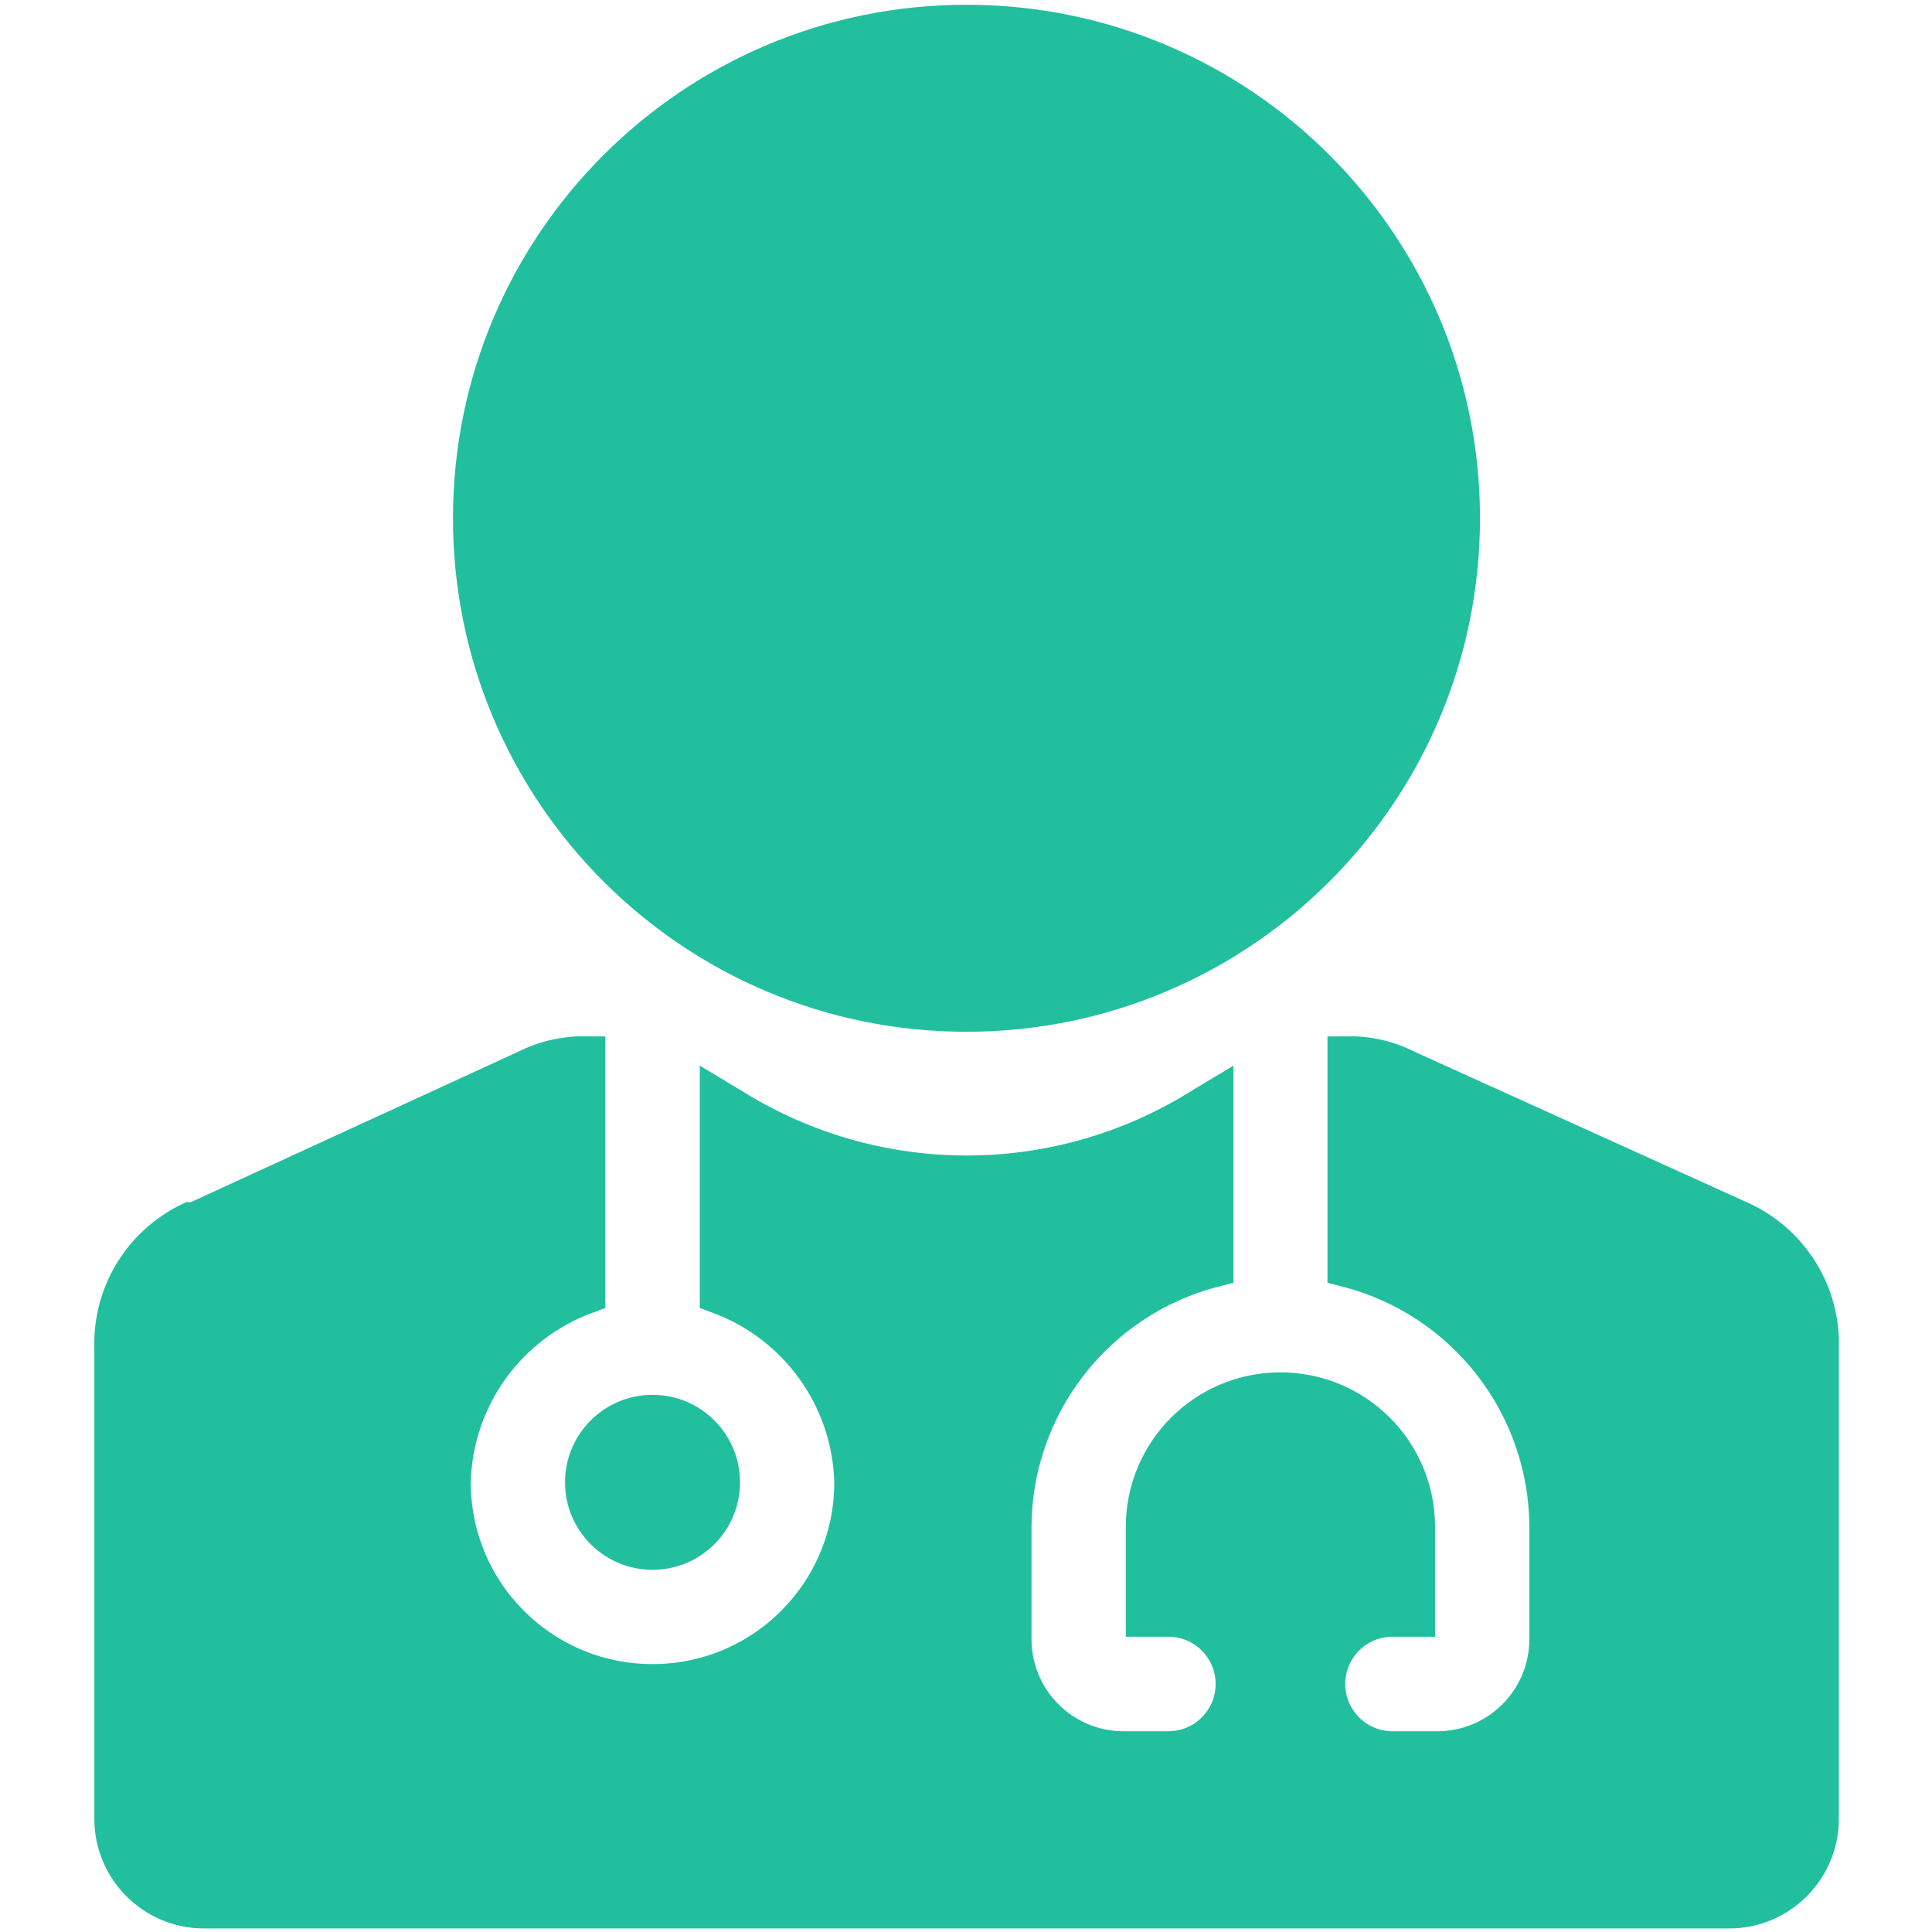
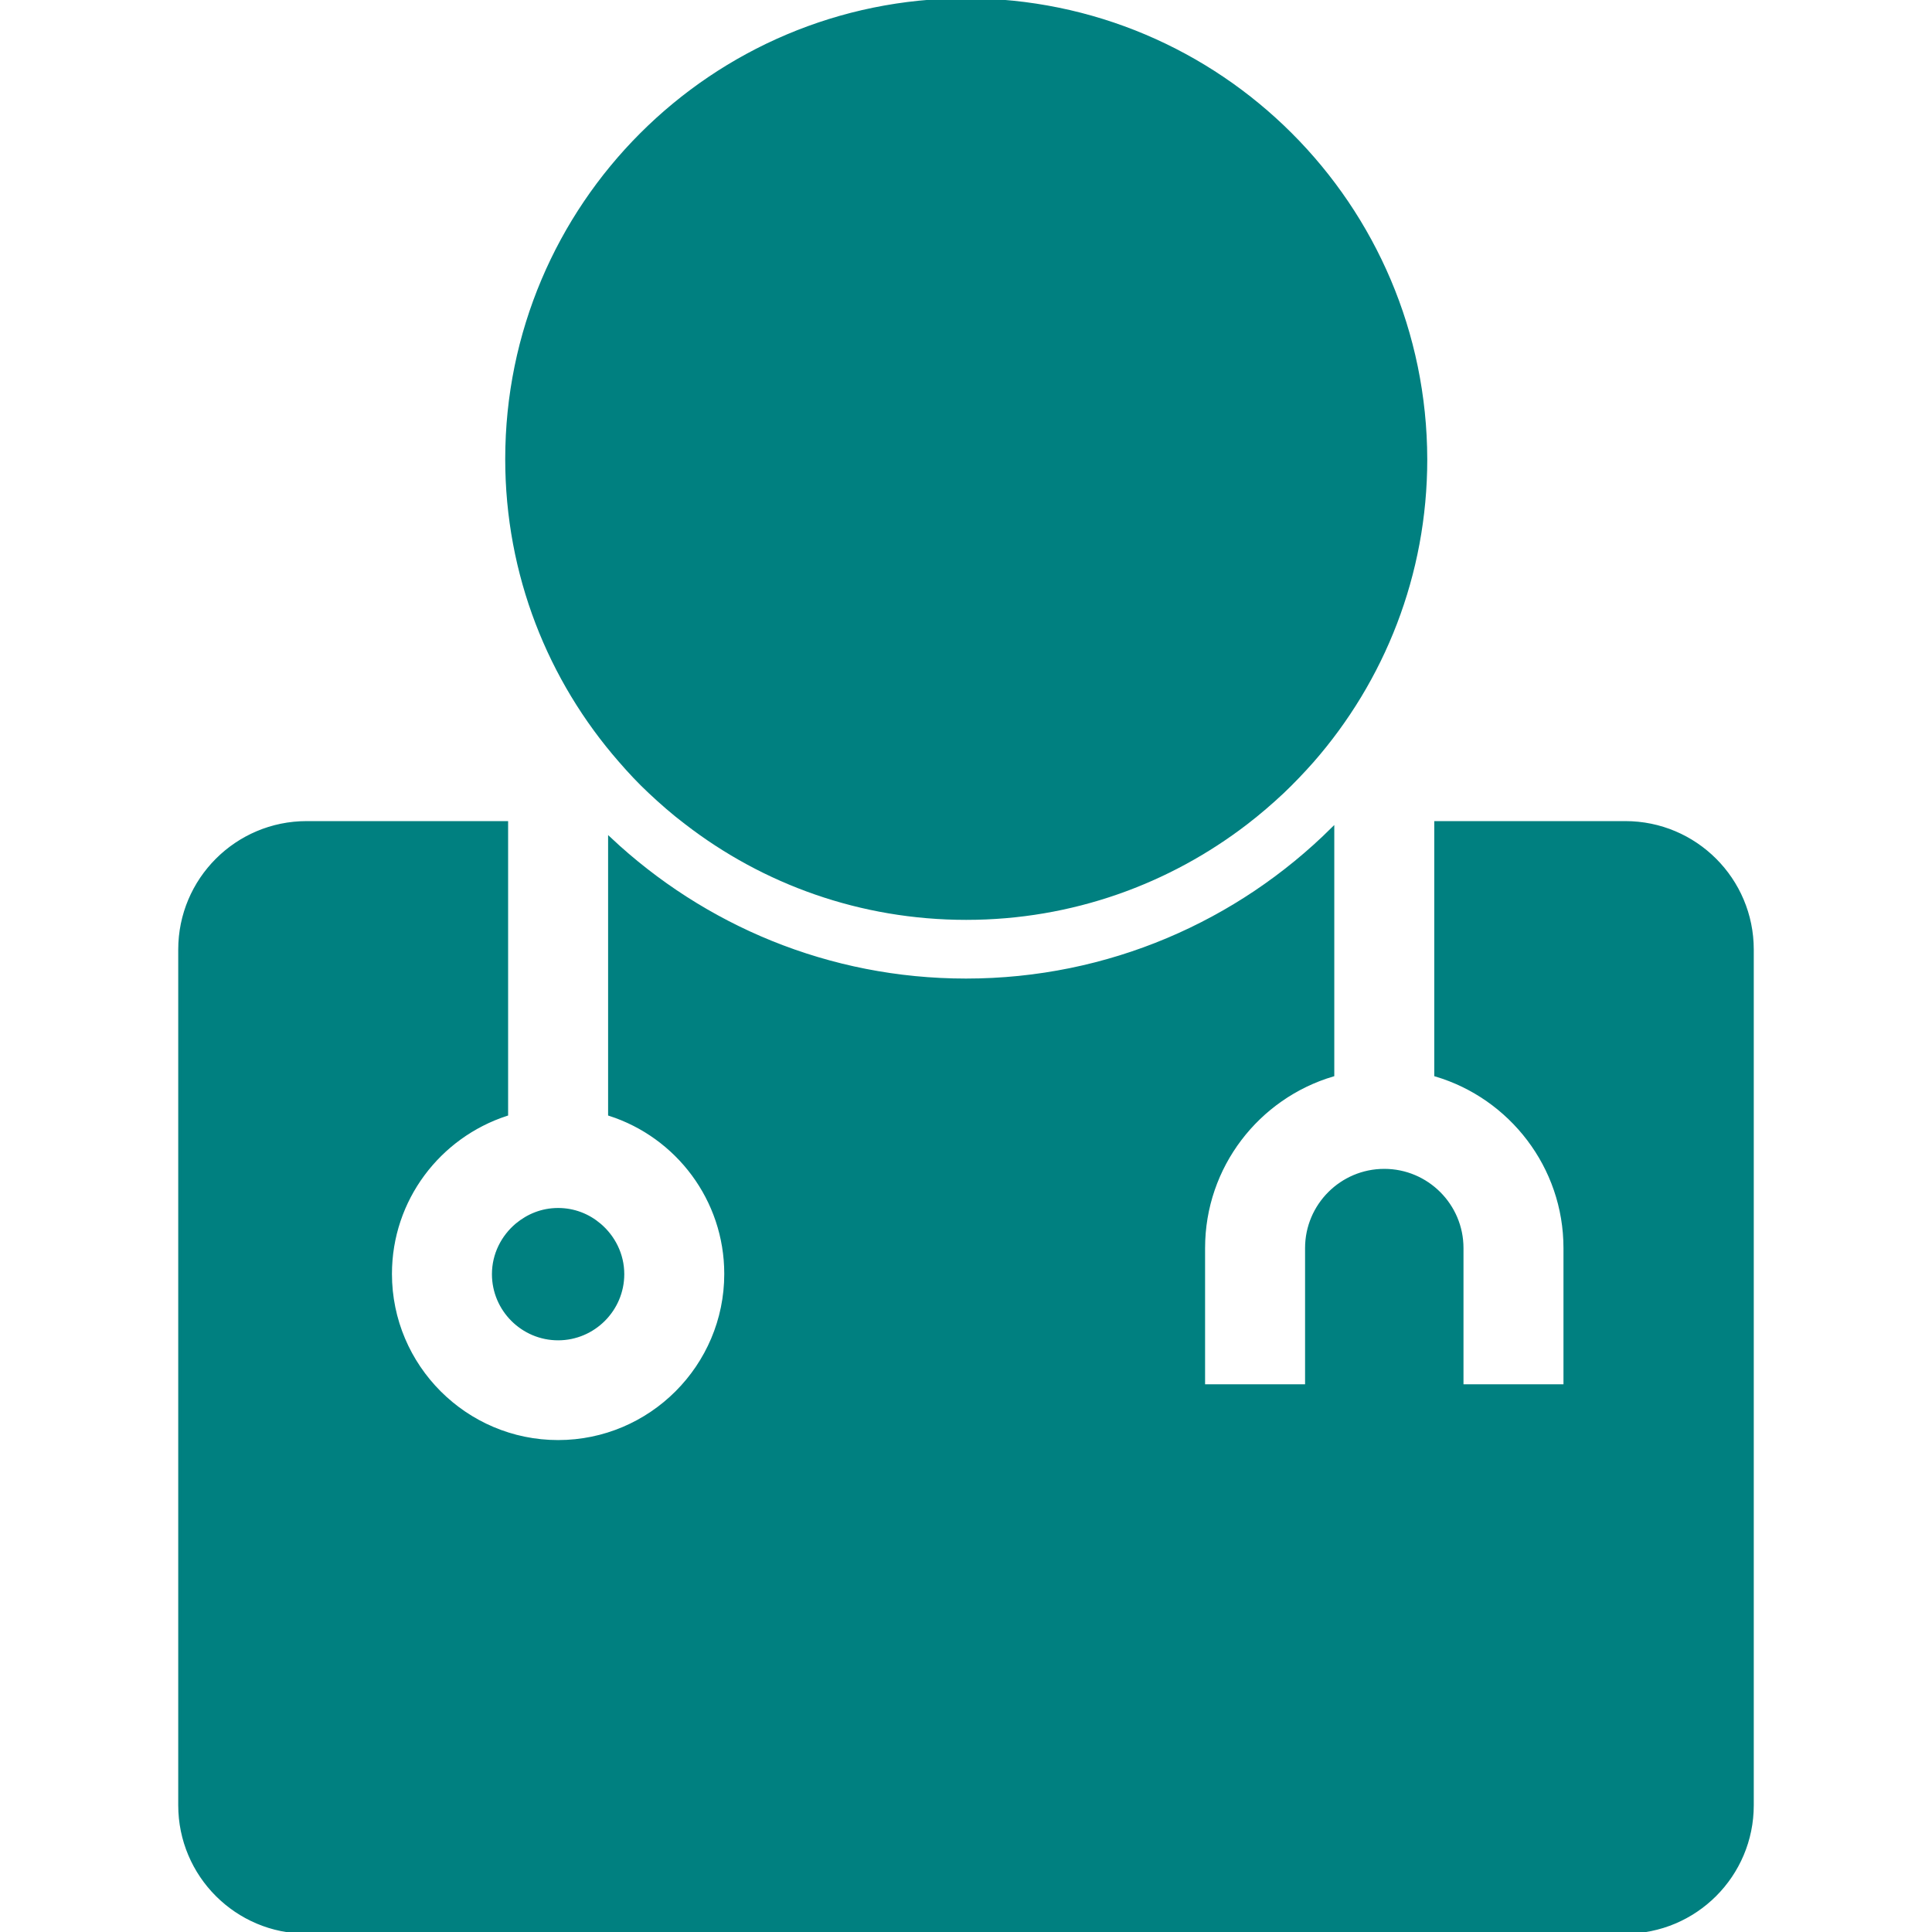
<svg xmlns="http://www.w3.org/2000/svg" version="1.1" id="Layer_1" x="0px" y="0px" viewBox="0 0 800 800" style="enable-background:new 0 0 800 800;" xml:space="preserve">
  <style type="text/css">
- 	.st0{fill:#22BF9F;stroke:#22BF9F;stroke-width:16.667;stroke-miterlimit:66.667;}
+ 	.st0{fill:#008080;stroke:#008080;stroke-width:1.398;stroke-miterlimit:5.591;}
</style>
  <g id="SVGRepo_bgCarrier">
</g>
  <g id="SVGRepo_tracerCarrier">
</g>
  <g id="SVGRepo_iconCarrier">
-     <g id="Layer_2_1_">
-       <g id="Layer_4">
-         <g>
-           <circle class="st0" cx="270.2" cy="613.8" r="27.9" />
-           <path class="st0" d="M753.1,558.1v195c0,20.5-16.6,37.1-37.1,37.1H84.5c-20.5,0-37.1-16.6-37.1-37.1v-195      c-0.7-22.1,11.7-42.4,31.6-52h1.9L218.2,443c7.5-3.8,15.8-5.7,24.1-5.6v98.4c-32.8,12.2-54.9,43-55.7,78      c0,46.2,37.4,83.6,83.6,83.6s83.6-37.4,83.6-83.6c-0.9-35-22.9-65.8-55.7-78V456l9.3,5.6c57.4,33.6,128.4,33.6,185.7,0l9.3-5.6      v68.7c-49.1,12.7-83.5,57-83.6,107.7v46.4c0,25.6,20.8,46.4,46.4,46.4h18.6c15.4,0,27.9-12.5,27.9-27.9s-12.5-27.9-27.9-27.9      h-9.3v-37.1c0-30.8,24.9-55.7,55.7-55.7s55.7,24.9,55.7,55.7v37.1h-9.3c-15.4,0-27.9,12.5-27.9,27.9s12.5,27.9,27.9,27.9h18.6      c25.6,0,46.4-20.8,46.4-46.4v-46.4c-0.1-50.7-34.4-95-83.6-107.7v-87.3c8.4-0.1,16.7,1.8,24.1,5.6l139.3,63.1      C741.4,515.7,753.8,536.1,753.1,558.1z" />
-           <circle class="st0" cx="400.2" cy="214.6" r="204.3" />
-         </g>
+     <g>
+       <g>
+         <path class="st0" d="M127,800H673c29,0,52.5-23.5,52.5-52.5V393.2c0-29-23.5-52.5-52.5-52.5h-78.4v104.4     c30.9,9.2,53.5,37.9,53.5,71.7v57.1h-42.8v-57.1c0-17.7-14.4-32.1-32.1-32.1s-32.1,14.4-32.1,32.1v57.1h-42.8v-57.1     c0-33.9,22.6-62.5,53.5-71.7V343.3c-39,38.7-92.7,62.6-151.8,62.6c-57,0-108.8-22.2-147.5-58.5v114c27.9,9,48.1,35.2,48.1,66.1     c0,38.3-31.2,69.5-69.5,69.5s-69.5-31.2-69.5-69.5c0-30.9,20.2-57,48.1-66.1V340.7H127c-29,0-52.5,23.5-52.5,52.5v354.3     C74.5,776.5,98,800,127,800z" />
+         <path class="st0" d="M269.1,327.9c4.8,4.5,9.7,8.8,15,12.8c32.1,24.8,72.3,39.5,116,39.5s83.9-14.8,116-39.5     c5.2-4,10.2-8.3,15-12.8c4.3-4.1,8.4-8.4,12.3-12.8c29.2-33.4,46.9-77.1,46.9-124.9C590.1,85.1,505,0,400,0     C295,0,209.9,85.1,209.9,190.1c0,47.8,17.7,91.5,46.9,124.9C260.7,319.5,264.7,323.8,269.1,327.9z" />
+         <path class="st0" d="M204.4,527.6c0,14.7,12,26.7,26.7,26.7c14.7,0,26.7-12,26.7-26.7c0-8.2-3.8-15.5-9.6-20.4     c-4.6-3.9-10.5-6.3-17.1-6.3s-12.4,2.4-17.1,6.3C208.2,512.1,204.4,519.4,204.4,527.6z" />
      </g>
    </g>
  </g>
</svg>
